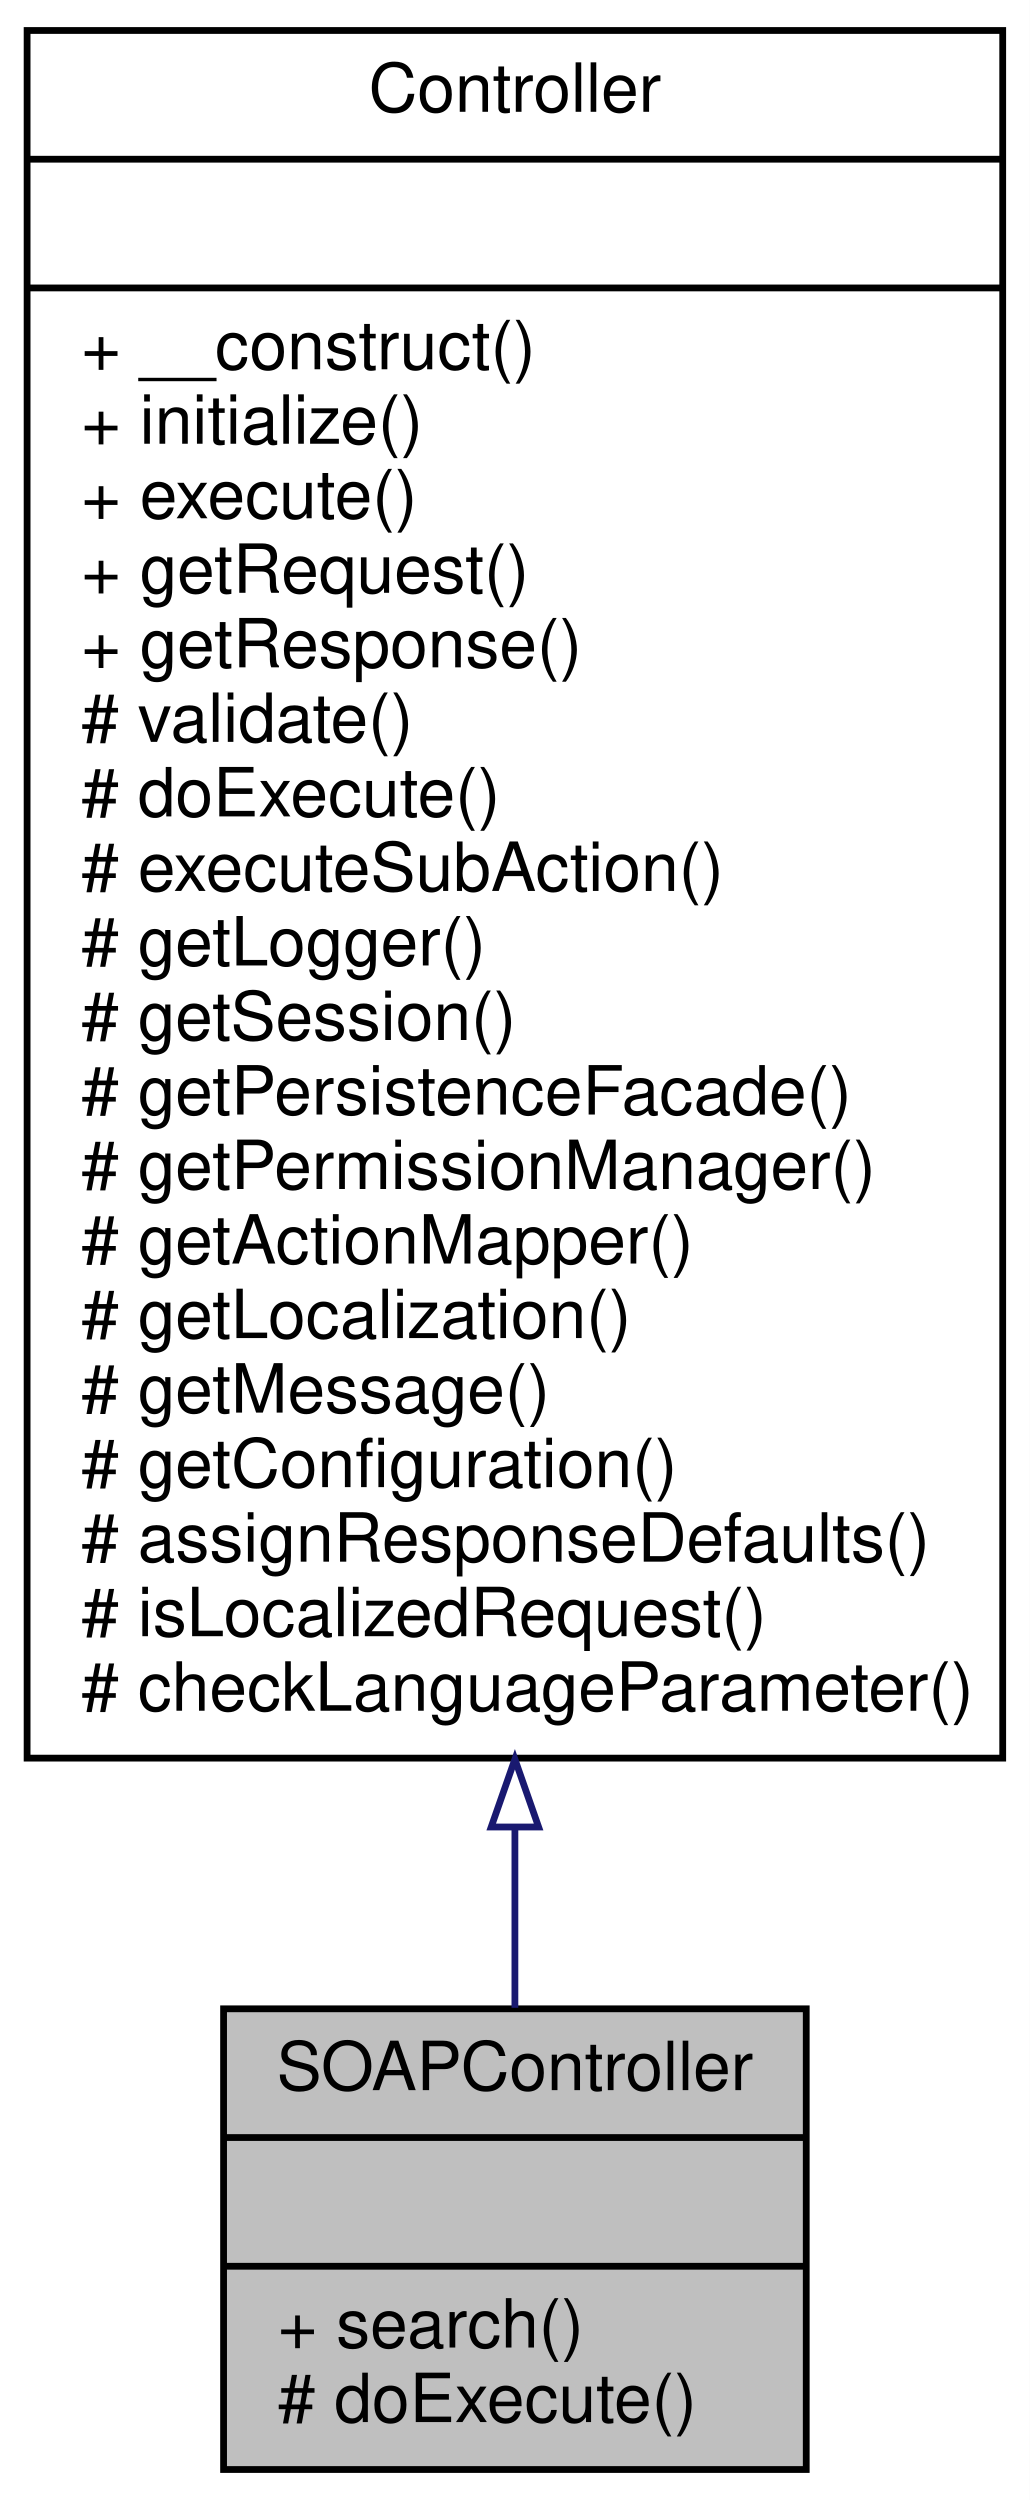
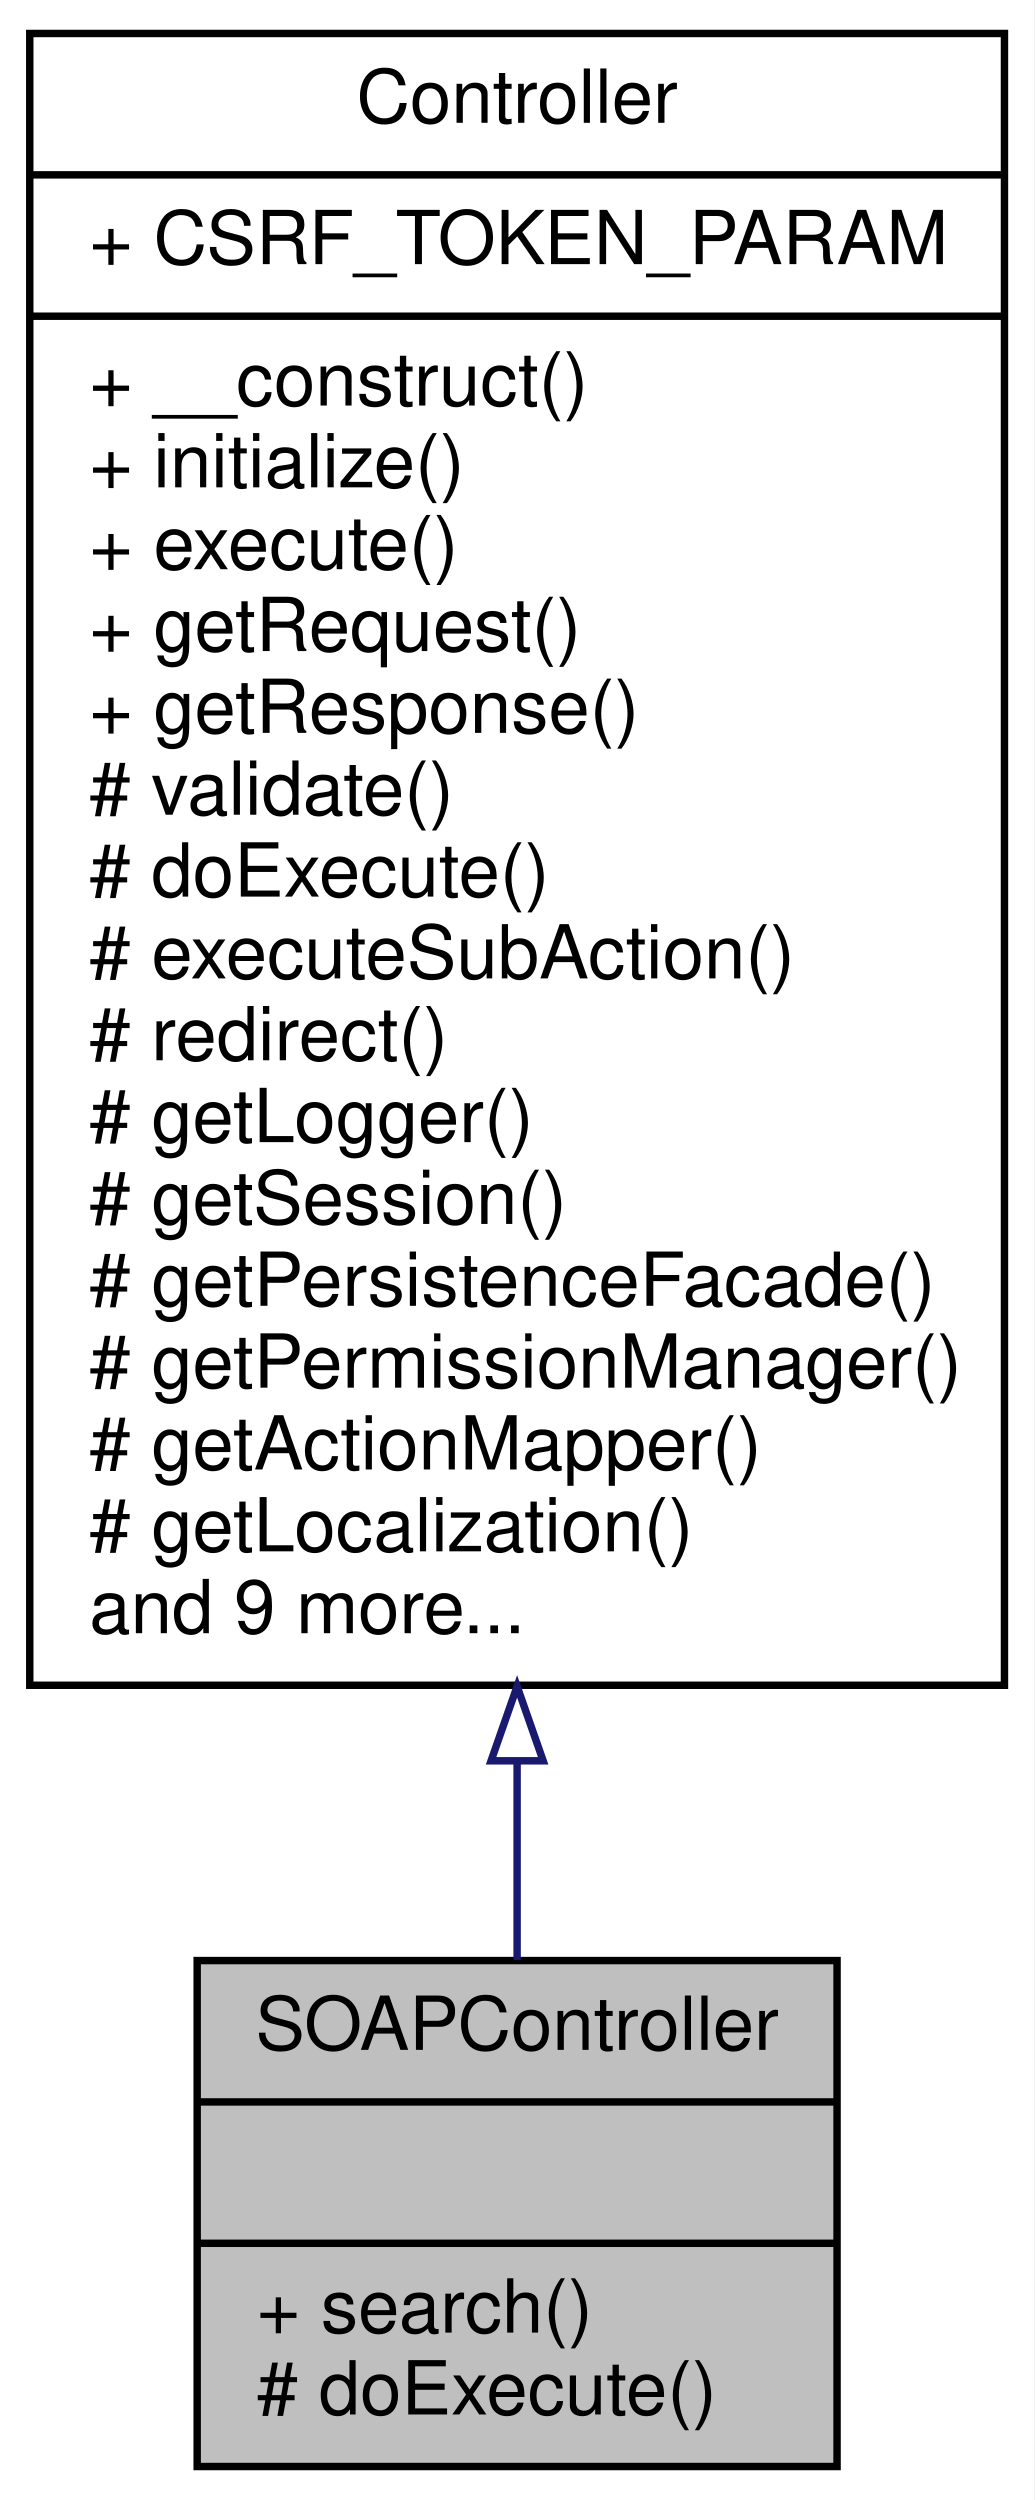
- <svg xmlns="http://www.w3.org/2000/svg" xmlns:xlink="http://www.w3.org/1999/xlink" width="152pt" height="369pt" viewBox="0.00 0.00 152.00 369.00">
-   <g id="graph0" class="graph" transform="scale(1 1) rotate(0) translate(4 365)">
-     <polygon fill="white" stroke="none" points="-4,4 -4,-365 148,-365 148,4 -4,4" />
+ <svg xmlns="http://www.w3.org/2000/svg" xmlns:xlink="http://www.w3.org/1999/xlink" width="139pt" height="336pt" viewBox="0.00 0.00 139.00 336.00">
+   <g id="graph0" class="graph" transform="scale(1 1) rotate(0) translate(4 332)">
+     <polygon fill="white" stroke="none" points="-4,4 -4,-332 135,-332 135,4 -4,4" />
    <g id="node1" class="node">
-       <polygon fill="#bfbfbf" stroke="black" points="29,-0.5 29,-68.5 115,-68.5 115,-0.5 29,-0.5" />
-       <text text-anchor="middle" x="72" y="-56.5" font-family="Helvetica,sans-Serif" font-size="10.00">SOAPController</text>
-       <polyline fill="none" stroke="black" points="29,-49.5 115,-49.5 " />
-       <text text-anchor="middle" x="72" y="-37.5" font-family="Helvetica,sans-Serif" font-size="10.00"> </text>
-       <polyline fill="none" stroke="black" points="29,-30.5 115,-30.5 " />
-       <text text-anchor="start" x="37" y="-18.5" font-family="Helvetica,sans-Serif" font-size="10.00">+ search()</text>
-       <text text-anchor="start" x="37" y="-7.5" font-family="Helvetica,sans-Serif" font-size="10.00"># doExecute()</text>
+       <polygon fill="#bfbfbf" stroke="black" points="22.5,-0.5 22.5,-68.5 108.5,-68.5 108.5,-0.5 22.5,-0.5" />
+       <text text-anchor="middle" x="65.5" y="-56.5" font-family="Helvetica,sans-Serif" font-size="10.00">SOAPController</text>
+       <polyline fill="none" stroke="black" points="22.5,-49.5 108.5,-49.5 " />
+       <text text-anchor="middle" x="65.5" y="-37.5" font-family="Helvetica,sans-Serif" font-size="10.00"> </text>
+       <polyline fill="none" stroke="black" points="22.5,-30.5 108.5,-30.5 " />
+       <text text-anchor="start" x="30.5" y="-18.5" font-family="Helvetica,sans-Serif" font-size="10.00">+ search()</text>
+       <text text-anchor="start" x="30.5" y="-7.5" font-family="Helvetica,sans-Serif" font-size="10.00"># doExecute()</text>
    </g>
    <g id="node2" class="node">
      <g id="a_node2">
        <a xlink:href="classwcmf_1_1lib_1_1presentation_1_1_controller.html" target="_top" xlink:title="Controller is the base class of all controllers. ">
-           <polygon fill="white" stroke="black" points="0,-105.5 0,-360.5 144,-360.5 144,-105.5 0,-105.5" />
-           <text text-anchor="middle" x="72" y="-348.5" font-family="Helvetica,sans-Serif" font-size="10.00">Controller</text>
-           <polyline fill="none" stroke="black" points="0,-341.5 144,-341.5 " />
-           <text text-anchor="middle" x="72" y="-329.5" font-family="Helvetica,sans-Serif" font-size="10.00"> </text>
-           <polyline fill="none" stroke="black" points="0,-322.5 144,-322.5 " />
-           <text text-anchor="start" x="8" y="-310.5" font-family="Helvetica,sans-Serif" font-size="10.00">+ __construct()</text>
-           <text text-anchor="start" x="8" y="-299.5" font-family="Helvetica,sans-Serif" font-size="10.00">+ initialize()</text>
-           <text text-anchor="start" x="8" y="-288.5" font-family="Helvetica,sans-Serif" font-size="10.00">+ execute()</text>
-           <text text-anchor="start" x="8" y="-277.5" font-family="Helvetica,sans-Serif" font-size="10.00">+ getRequest()</text>
-           <text text-anchor="start" x="8" y="-266.5" font-family="Helvetica,sans-Serif" font-size="10.00">+ getResponse()</text>
-           <text text-anchor="start" x="8" y="-255.5" font-family="Helvetica,sans-Serif" font-size="10.00"># validate()</text>
-           <text text-anchor="start" x="8" y="-244.5" font-family="Helvetica,sans-Serif" font-size="10.00"># doExecute()</text>
-           <text text-anchor="start" x="8" y="-233.5" font-family="Helvetica,sans-Serif" font-size="10.00"># executeSubAction()</text>
-           <text text-anchor="start" x="8" y="-222.5" font-family="Helvetica,sans-Serif" font-size="10.00"># getLogger()</text>
-           <text text-anchor="start" x="8" y="-211.5" font-family="Helvetica,sans-Serif" font-size="10.00"># getSession()</text>
-           <text text-anchor="start" x="8" y="-200.5" font-family="Helvetica,sans-Serif" font-size="10.00"># getPersistenceFacade()</text>
-           <text text-anchor="start" x="8" y="-189.5" font-family="Helvetica,sans-Serif" font-size="10.00"># getPermissionManager()</text>
-           <text text-anchor="start" x="8" y="-178.5" font-family="Helvetica,sans-Serif" font-size="10.00"># getActionMapper()</text>
-           <text text-anchor="start" x="8" y="-167.5" font-family="Helvetica,sans-Serif" font-size="10.00"># getLocalization()</text>
-           <text text-anchor="start" x="8" y="-156.5" font-family="Helvetica,sans-Serif" font-size="10.00"># getMessage()</text>
-           <text text-anchor="start" x="8" y="-145.5" font-family="Helvetica,sans-Serif" font-size="10.00"># getConfiguration()</text>
-           <text text-anchor="start" x="8" y="-134.5" font-family="Helvetica,sans-Serif" font-size="10.00"># assignResponseDefaults()</text>
-           <text text-anchor="start" x="8" y="-123.5" font-family="Helvetica,sans-Serif" font-size="10.00"># isLocalizedRequest()</text>
-           <text text-anchor="start" x="8" y="-112.5" font-family="Helvetica,sans-Serif" font-size="10.00"># checkLanguageParameter()</text>
+           <polygon fill="white" stroke="black" points="0,-105.5 0,-327.5 131,-327.5 131,-105.5 0,-105.5" />
+           <text text-anchor="middle" x="65.5" y="-315.5" font-family="Helvetica,sans-Serif" font-size="10.00">Controller</text>
+           <polyline fill="none" stroke="black" points="0,-308.5 131,-308.5 " />
+           <text text-anchor="start" x="8" y="-296.5" font-family="Helvetica,sans-Serif" font-size="10.00">+ CSRF_TOKEN_PARAM</text>
+           <polyline fill="none" stroke="black" points="0,-289.5 131,-289.5 " />
+           <text text-anchor="start" x="8" y="-277.5" font-family="Helvetica,sans-Serif" font-size="10.00">+ __construct()</text>
+           <text text-anchor="start" x="8" y="-266.5" font-family="Helvetica,sans-Serif" font-size="10.00">+ initialize()</text>
+           <text text-anchor="start" x="8" y="-255.5" font-family="Helvetica,sans-Serif" font-size="10.00">+ execute()</text>
+           <text text-anchor="start" x="8" y="-244.5" font-family="Helvetica,sans-Serif" font-size="10.00">+ getRequest()</text>
+           <text text-anchor="start" x="8" y="-233.5" font-family="Helvetica,sans-Serif" font-size="10.00">+ getResponse()</text>
+           <text text-anchor="start" x="8" y="-222.5" font-family="Helvetica,sans-Serif" font-size="10.00"># validate()</text>
+           <text text-anchor="start" x="8" y="-211.5" font-family="Helvetica,sans-Serif" font-size="10.00"># doExecute()</text>
+           <text text-anchor="start" x="8" y="-200.5" font-family="Helvetica,sans-Serif" font-size="10.00"># executeSubAction()</text>
+           <text text-anchor="start" x="8" y="-189.5" font-family="Helvetica,sans-Serif" font-size="10.00"># redirect()</text>
+           <text text-anchor="start" x="8" y="-178.5" font-family="Helvetica,sans-Serif" font-size="10.00"># getLogger()</text>
+           <text text-anchor="start" x="8" y="-167.5" font-family="Helvetica,sans-Serif" font-size="10.00"># getSession()</text>
+           <text text-anchor="start" x="8" y="-156.5" font-family="Helvetica,sans-Serif" font-size="10.00"># getPersistenceFacade()</text>
+           <text text-anchor="start" x="8" y="-145.5" font-family="Helvetica,sans-Serif" font-size="10.00"># getPermissionManager()</text>
+           <text text-anchor="start" x="8" y="-134.5" font-family="Helvetica,sans-Serif" font-size="10.00"># getActionMapper()</text>
+           <text text-anchor="start" x="8" y="-123.5" font-family="Helvetica,sans-Serif" font-size="10.00"># getLocalization()</text>
+           <text text-anchor="start" x="8" y="-112.5" font-family="Helvetica,sans-Serif" font-size="10.00">and 9 more...</text>
        </a>
      </g>
    </g>
    <g id="edge1" class="edge">
-       <path fill="none" stroke="midnightblue" d="M72,-95.165C72,-85.593 72,-76.602 72,-68.646" />
-       <polygon fill="none" stroke="midnightblue" points="68.5,-95.332 72,-105.332 75.5,-95.332 68.5,-95.332" />
+       <path fill="none" stroke="midnightblue" d="M65.5,-95.221C65.5,-85.66 65.5,-76.615 65.5,-68.593" />
+       <polygon fill="none" stroke="midnightblue" points="62,-95.35 65.5,-105.35 69,-95.35 62,-95.35" />
    </g>
  </g>
</svg>
